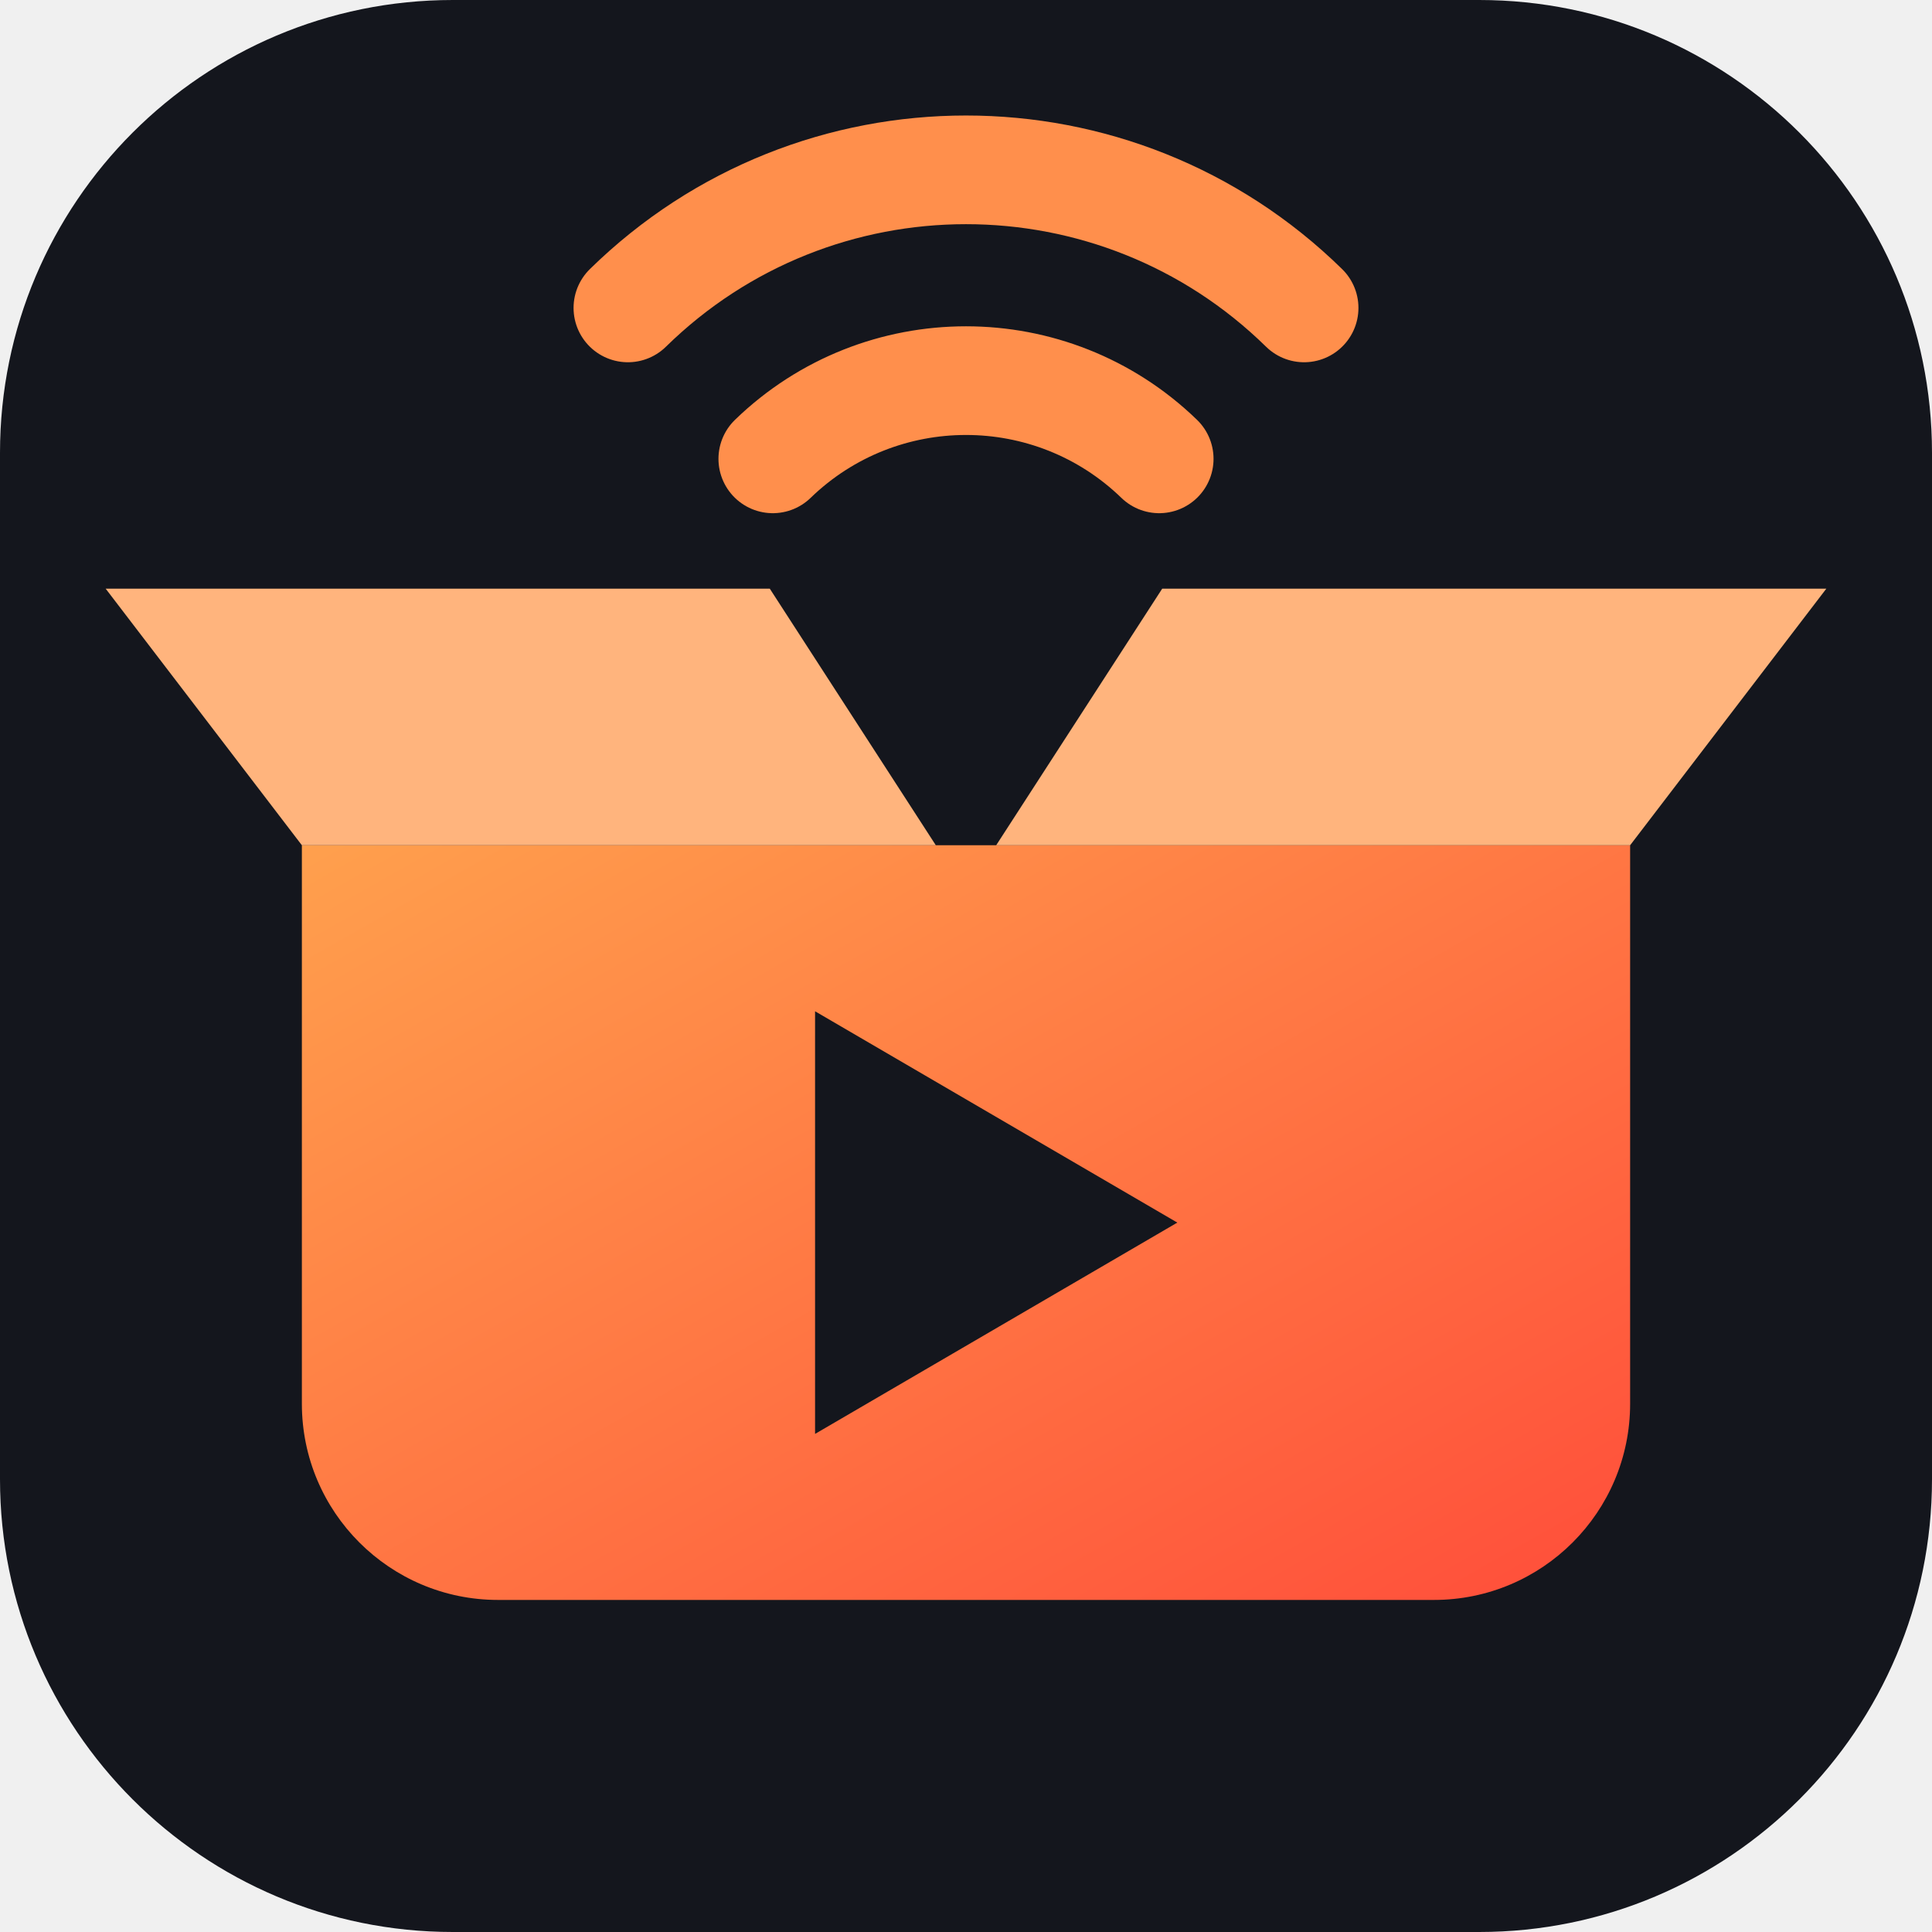
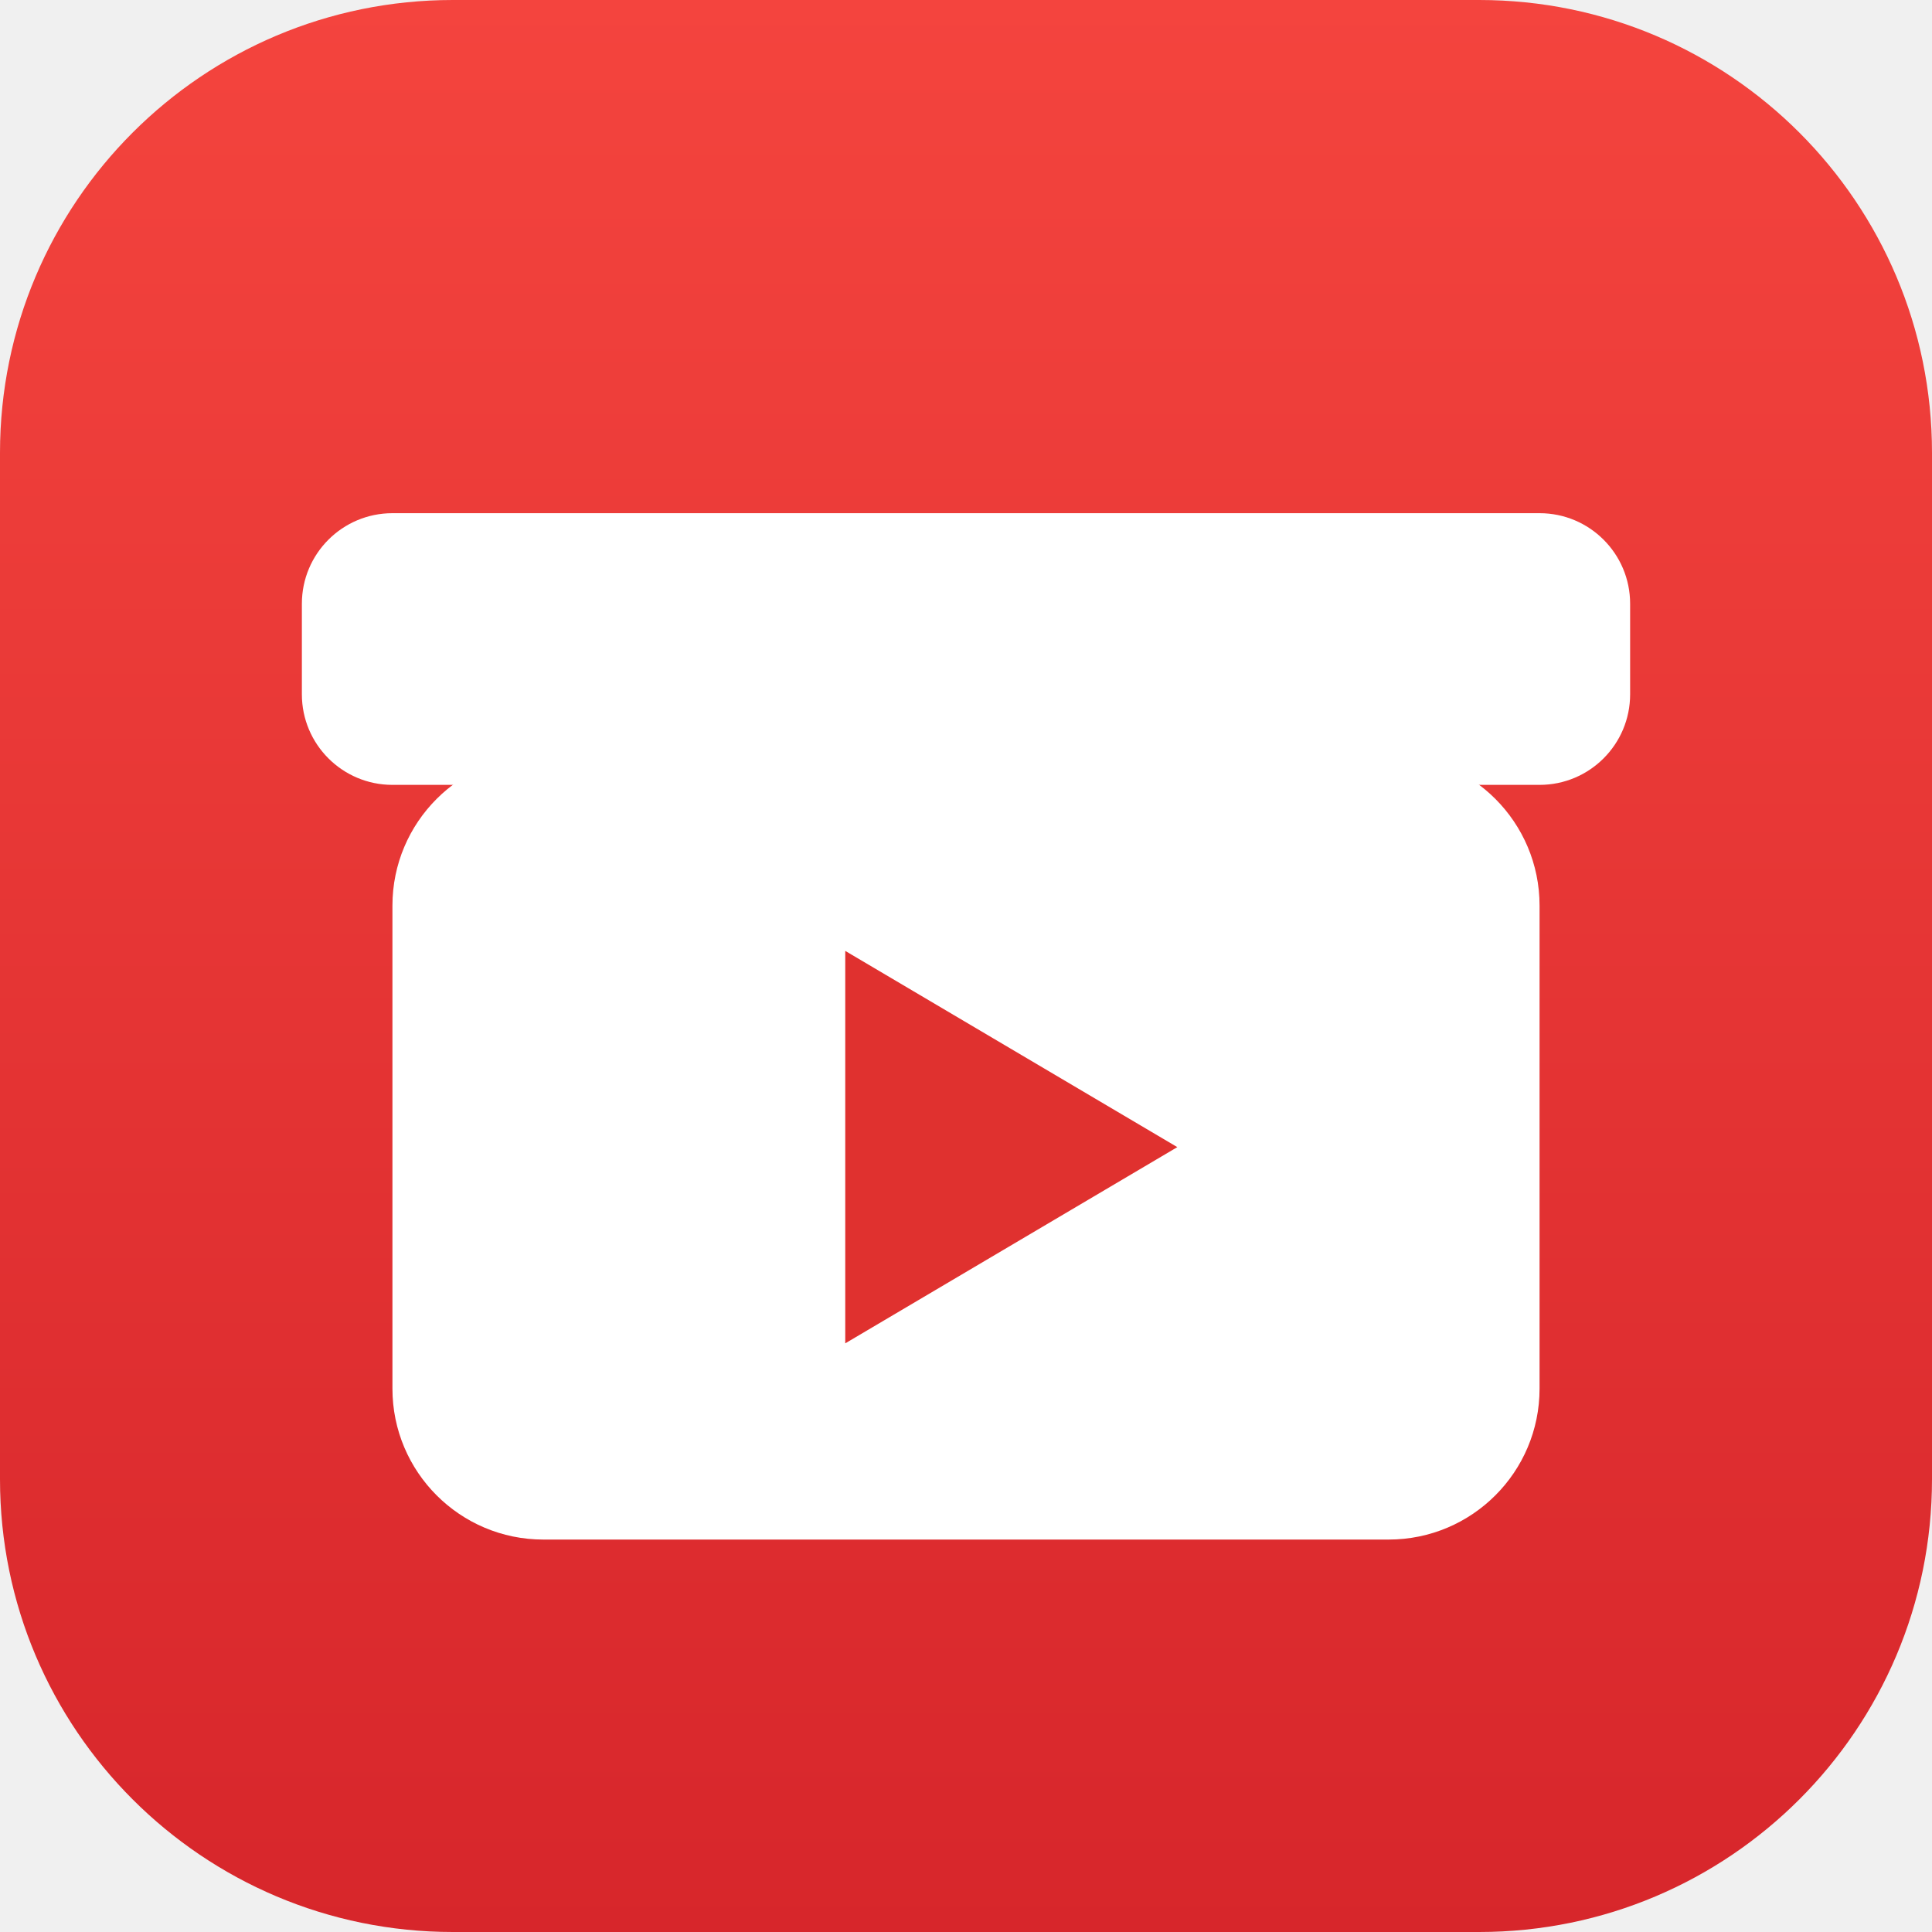
<svg xmlns="http://www.w3.org/2000/svg" viewBox="0 0 64 64">
  <defs>
-     <linearGradient id="box" x1="0" y1="0" x2="1" y2="1">
-       <stop offset="0" stop-color="#ffa04d" />
-       <stop offset="1" stop-color="#ff4d3a" />
+     <linearGradient id="g" x1="0" y1="0" x2="0" y2="1">
+       <stop offset="0" stop-color="#f4443e" />
+       <stop offset="1" stop-color="#d7262b" />
    </linearGradient>
  </defs>
-   <rect width="64" height="64" rx="15" fill="#14161d" />
-   <path d="M10 28h44v18.5a6.5 6.5 0 0 1-6.5 6.5h-31A6.5 6.5 0 0 1 10 46.5z" fill="url(#box)" />
-   <path d="M10 28 3.5 19.5h22L31 28zM54 28l6.5-8.5h-22L33 28z" fill="#ffb47d" />
-   <path d="M27 33.5v14l12-7z" fill="#14161d" />
-   <path d="M25.6 15.2a9.2 9.2 0 0 1 12.8 0M20.8 10.2a16 16 0 0 1 22.4 0" stroke="#ff8f4c" stroke-width="3.6" stroke-linecap="round" fill="none" />
+   <rect width="64" height="64" rx="15" fill="url(#g)" />
+   <rect x="13" y="25" width="38" height="26" rx="5" fill="#fff" />
+   <rect x="10" y="17" width="44" height="9" rx="3" fill="#fff" />
+   <path d="M28 31.5v13l11-6.5z" fill="#e0312f" />
</svg>
